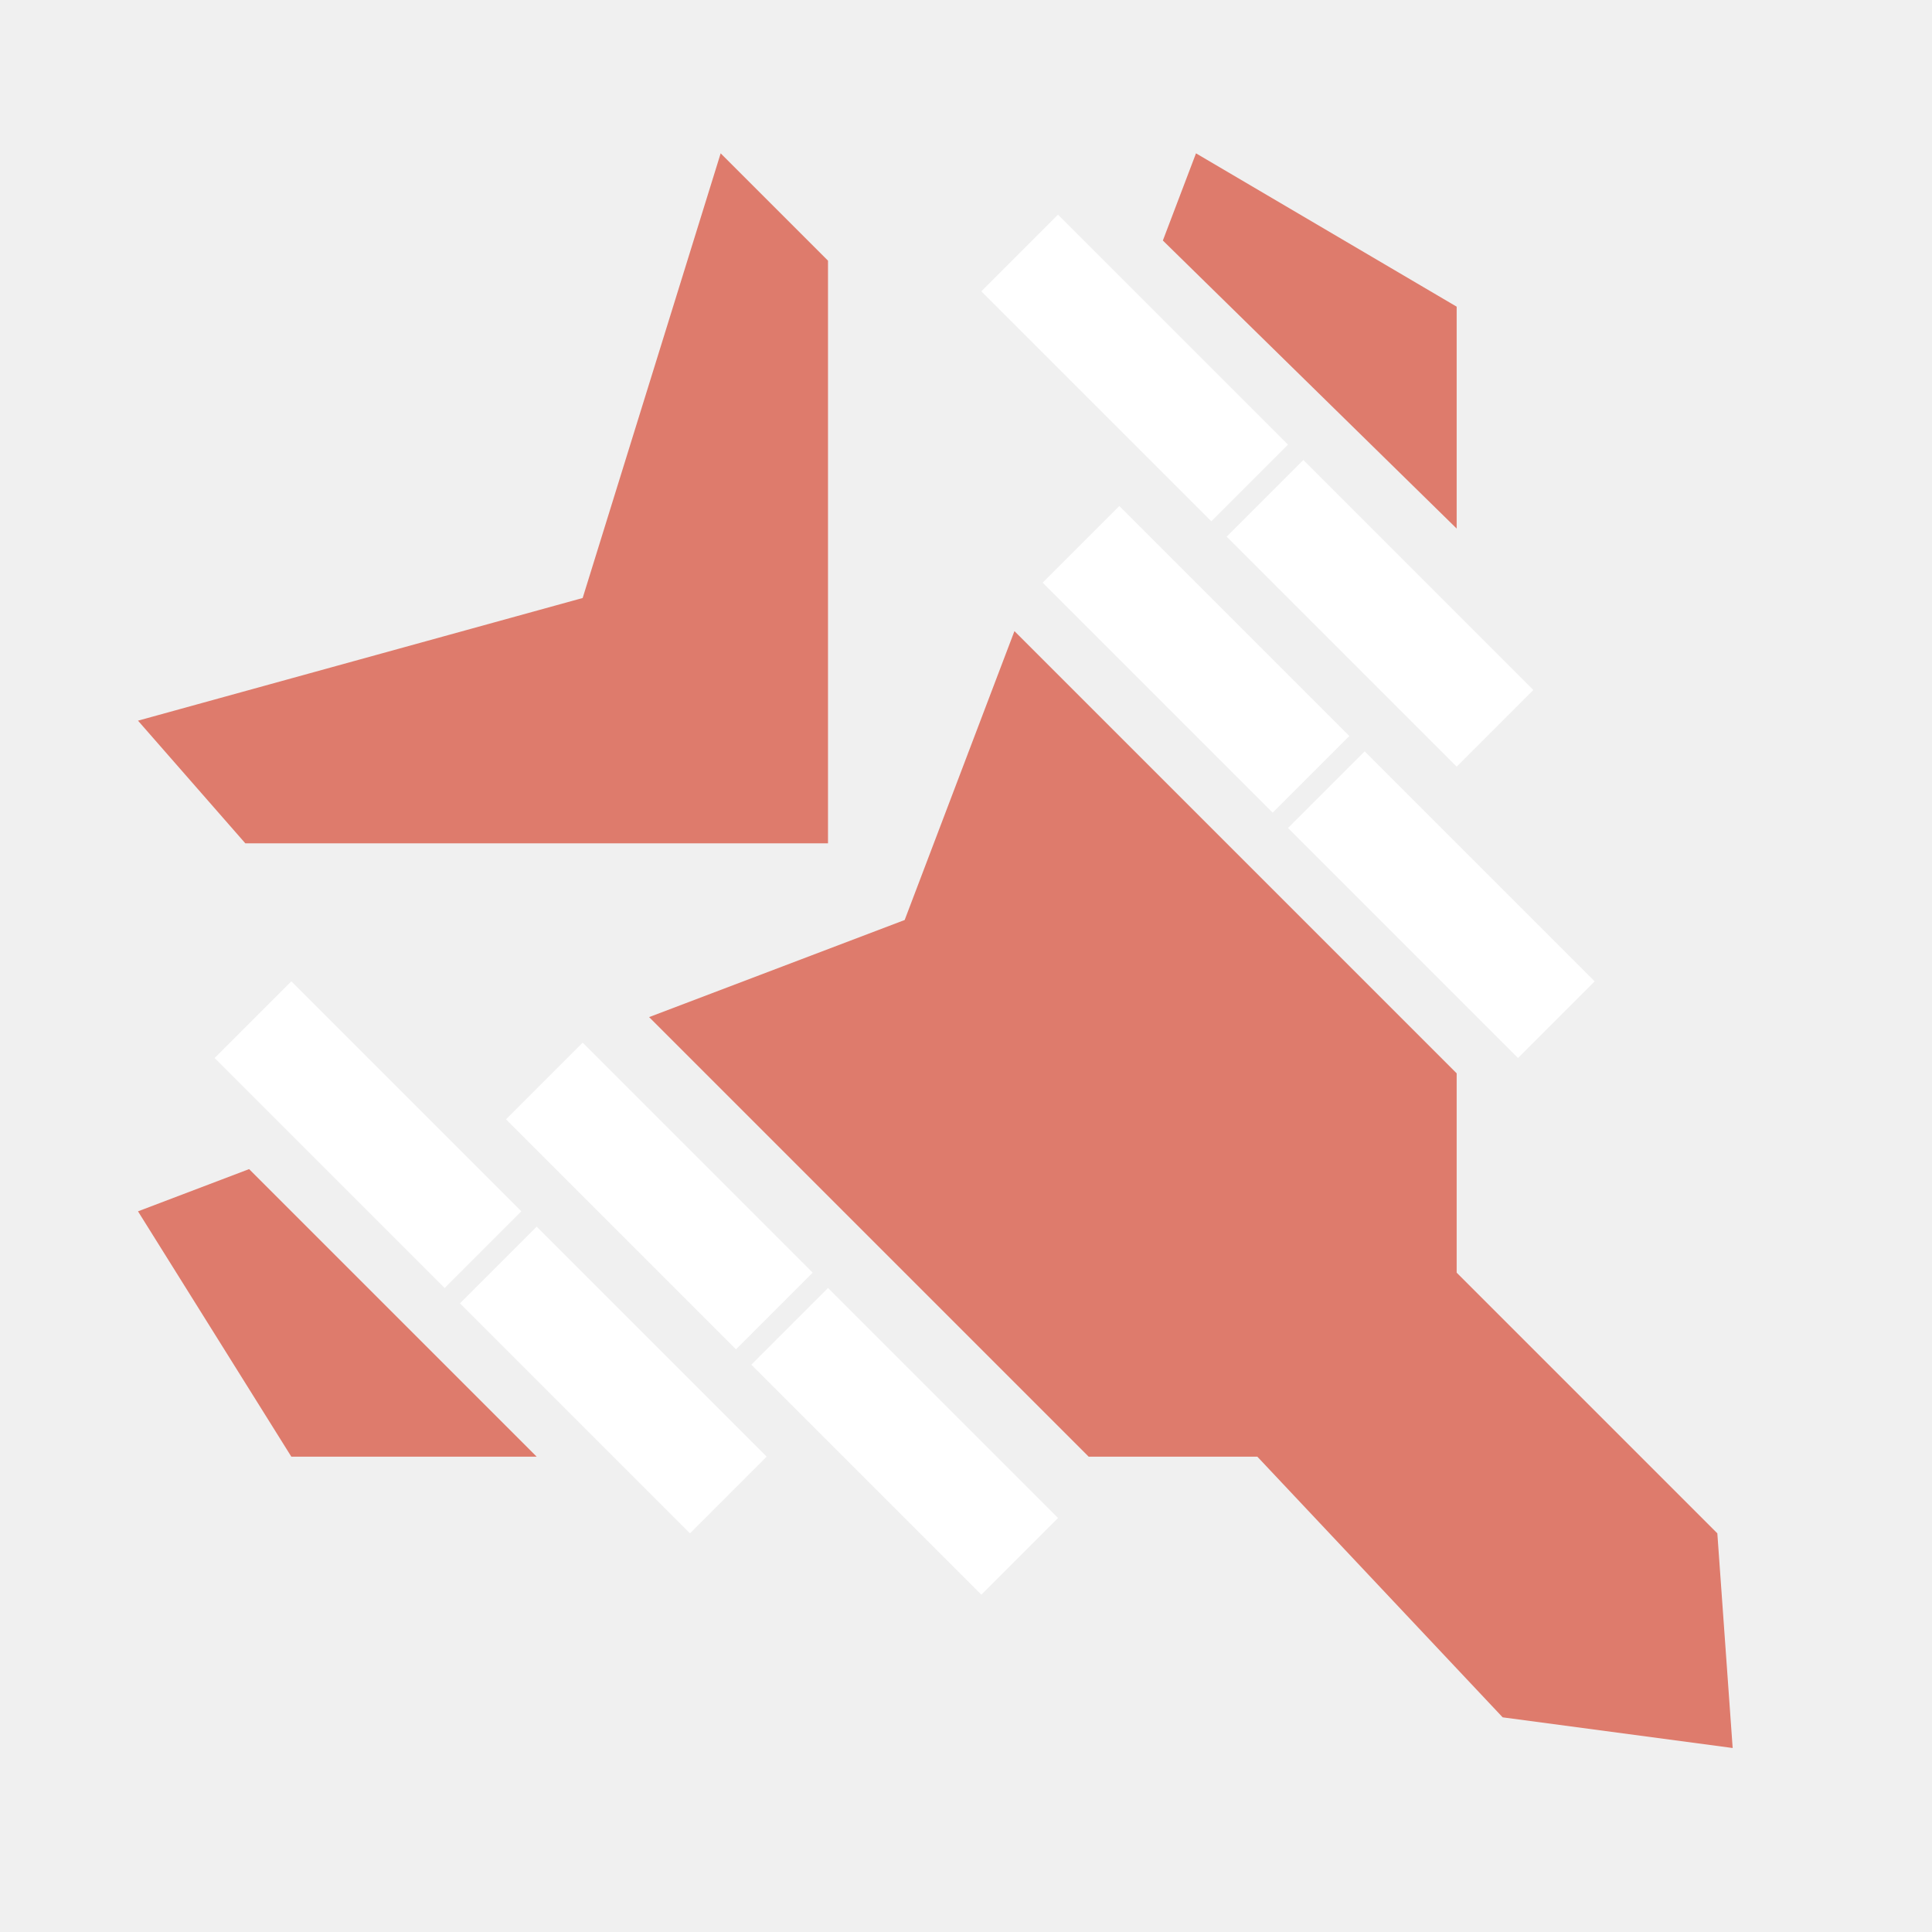
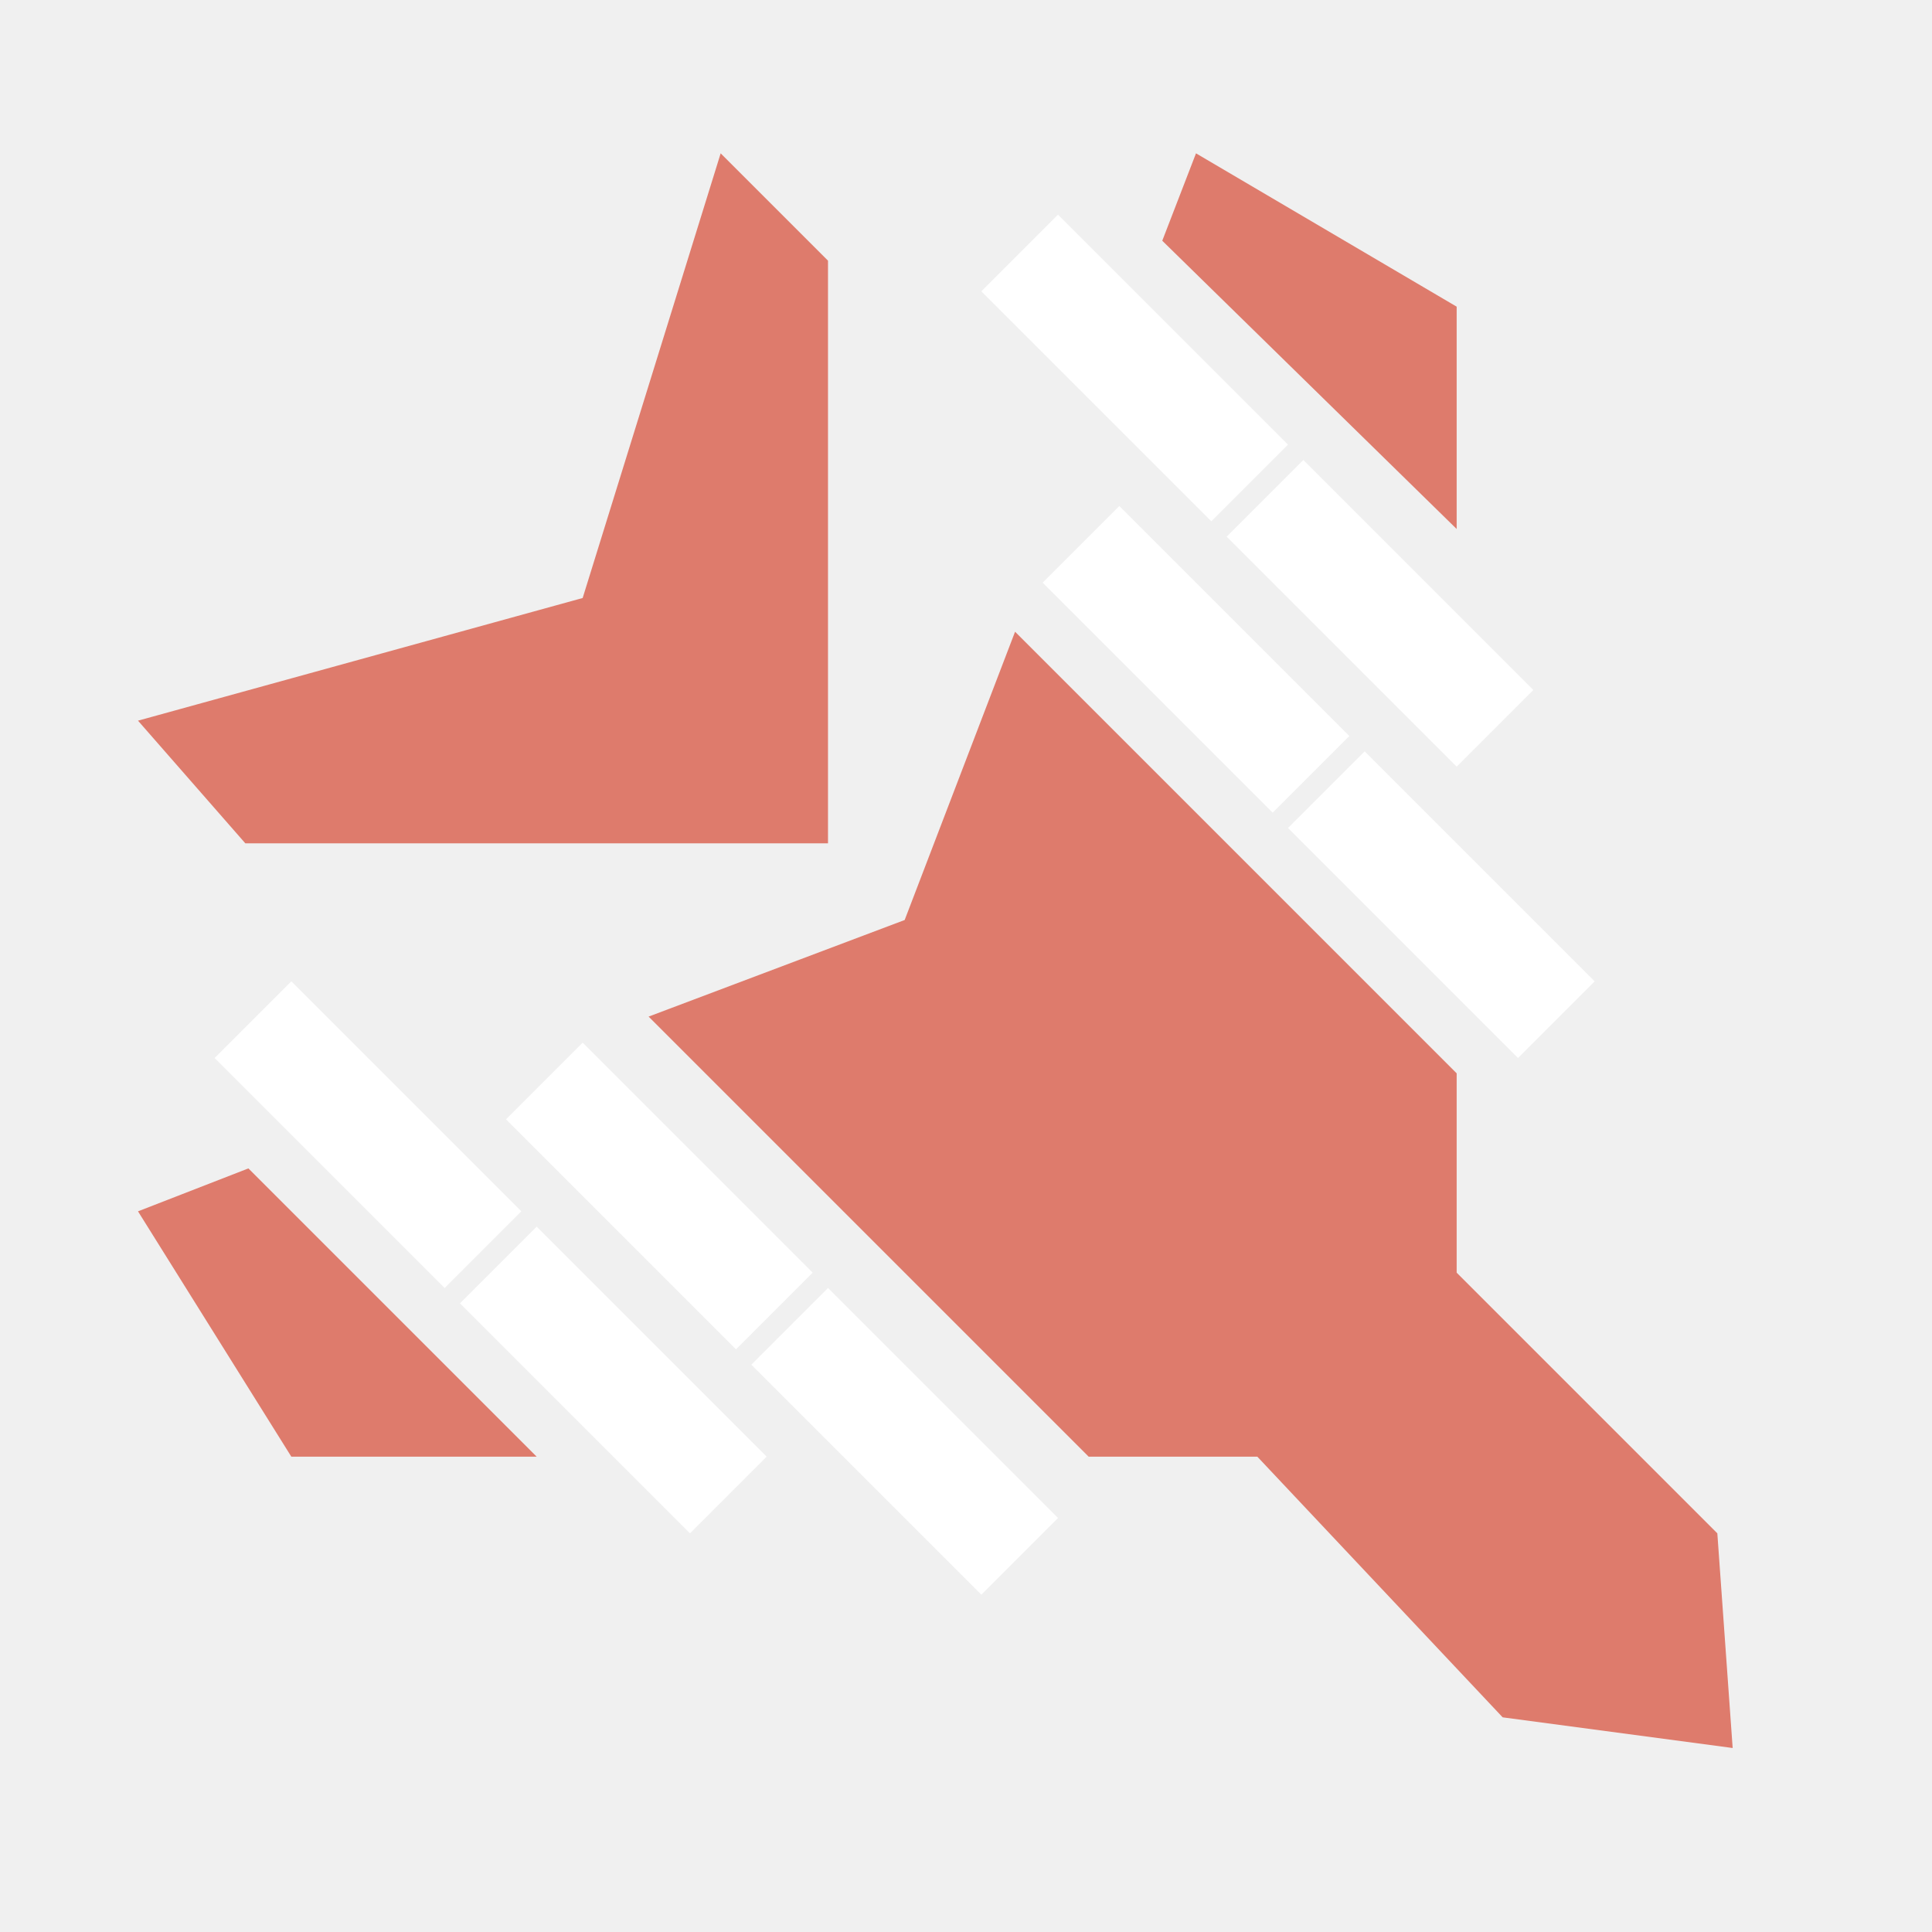
- <svg xmlns="http://www.w3.org/2000/svg" id="HD2-ESR" viewBox="0 0 126 126">
-   <defs>
-     <style>
-       .cls-1 {
-         fill: #de7b6c;
-       }
- 
-       .cls-1, .cls-2 {
-         fill-rule: evenodd;
-       }
- 
-       .cls-2 {
-         fill: #fff;
-       }
-     </style>
-   </defs>
-   <g>
-     <path id="queue_copy_2" data-name="queue copy 2" class="cls-1" d="M9,47l29-8,9-29,7,7V55H16Z" />
-     <path class="cls-1" d="M75.839,15.686L78,10,95,20V34.471Zm-9.68,25.474L95,70V83l17,17,1,14-15-2L82,95H71L42.333,66.333,59,60ZM9,79l7.246-2.754L35,95H19Z" />
-     <path class="cls-2" d="M14,69l5-5L34,79l-5,5Z" />
-     <path id="Shape_21_copy" data-name="Shape 21 copy" class="cls-2" d="M30,85l5-5L50,95l-5,5Z" />
-     <path id="Shape_21_copy_2" data-name="Shape 21 copy 2" class="cls-2" d="M33,73l5-5L53,83l-5,5Z" />
-     <path id="Shape_21_copy_3" data-name="Shape 21 copy 3" class="cls-2" d="M49,89l5-5L69,99l-5,5Z" />
-     <path id="Shape_21_copy_4" data-name="Shape 21 copy 4" class="cls-2" d="M64,19l5-5L84,29l-5,5Z" />
-     <path id="Shape_21_copy_5" data-name="Shape 21 copy 5" class="cls-2" d="M80,35l5-5,15,15-5,5Z" />
-     <path id="Shape_21_copy_6" data-name="Shape 21 copy 6" class="cls-2" d="M68,38l5-5L88,48l-5,5Z" />
-     <path id="Shape_21_copy_7" data-name="Shape 21 copy 7" class="cls-2" d="M84,54l5-5,15,15-5,5Z" />
+ <svg xmlns="http://www.w3.org/2000/svg" viewBox="0 0 126 126">
+   <path fill="#de7b6c" d="m9 47 29-8 9-29 7 7v38H16Z" />
+   <path fill="#de7b6c" d="M75.8 15.7 78 10l17 10v14.5Zm-9.6 25.5L95 70v13l17 17 1 14-15-2-16-17H71L42.3 66.3 59 60ZM9 79l7.2-2.8L35 95H19Z" />
+   <g fill="#fff">
+     <path d="m14 69 5-5 15 15-5 5Z" />
+     <path d="m30 85 5-5 15 15-5 5Z" />
+     <path d="m33 73 5-5 15 15-5 5Z" />
+     <path d="m49 89 5-5 15 15-5 5Z" />
+     <path d="m64 19 5-5 15 15-5 5Z" />
+     <path d="m80 35 5-5 15 15-5 5Z" />
+     <path d="m68 38 5-5 15 15-5 5Z" />
+     <path d="m84 54 5-5 15 15-5 5Z" />
  </g>
</svg>
